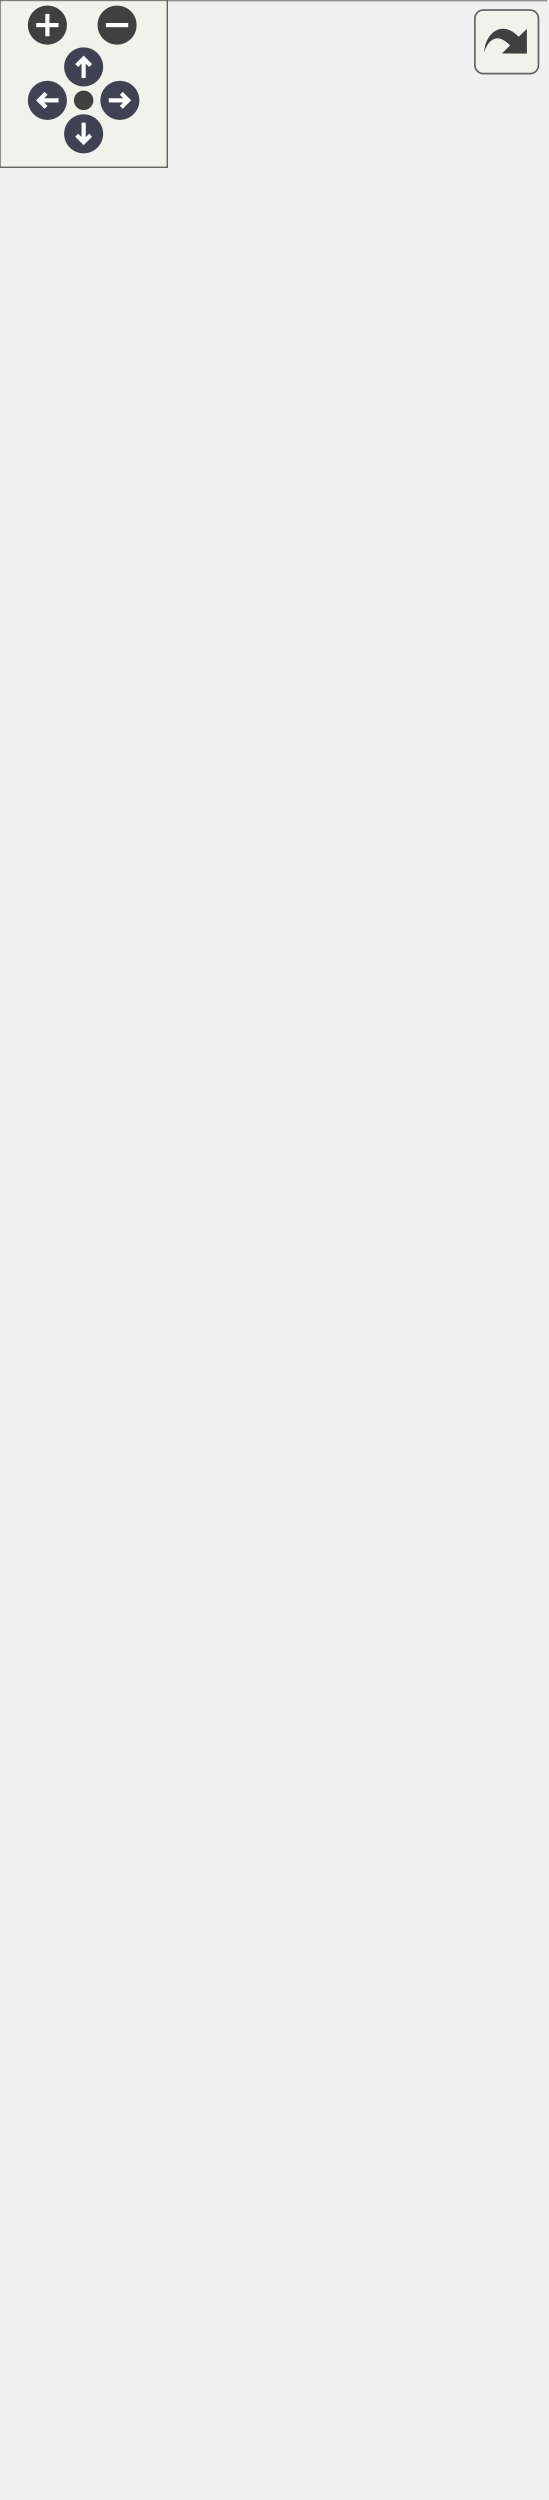
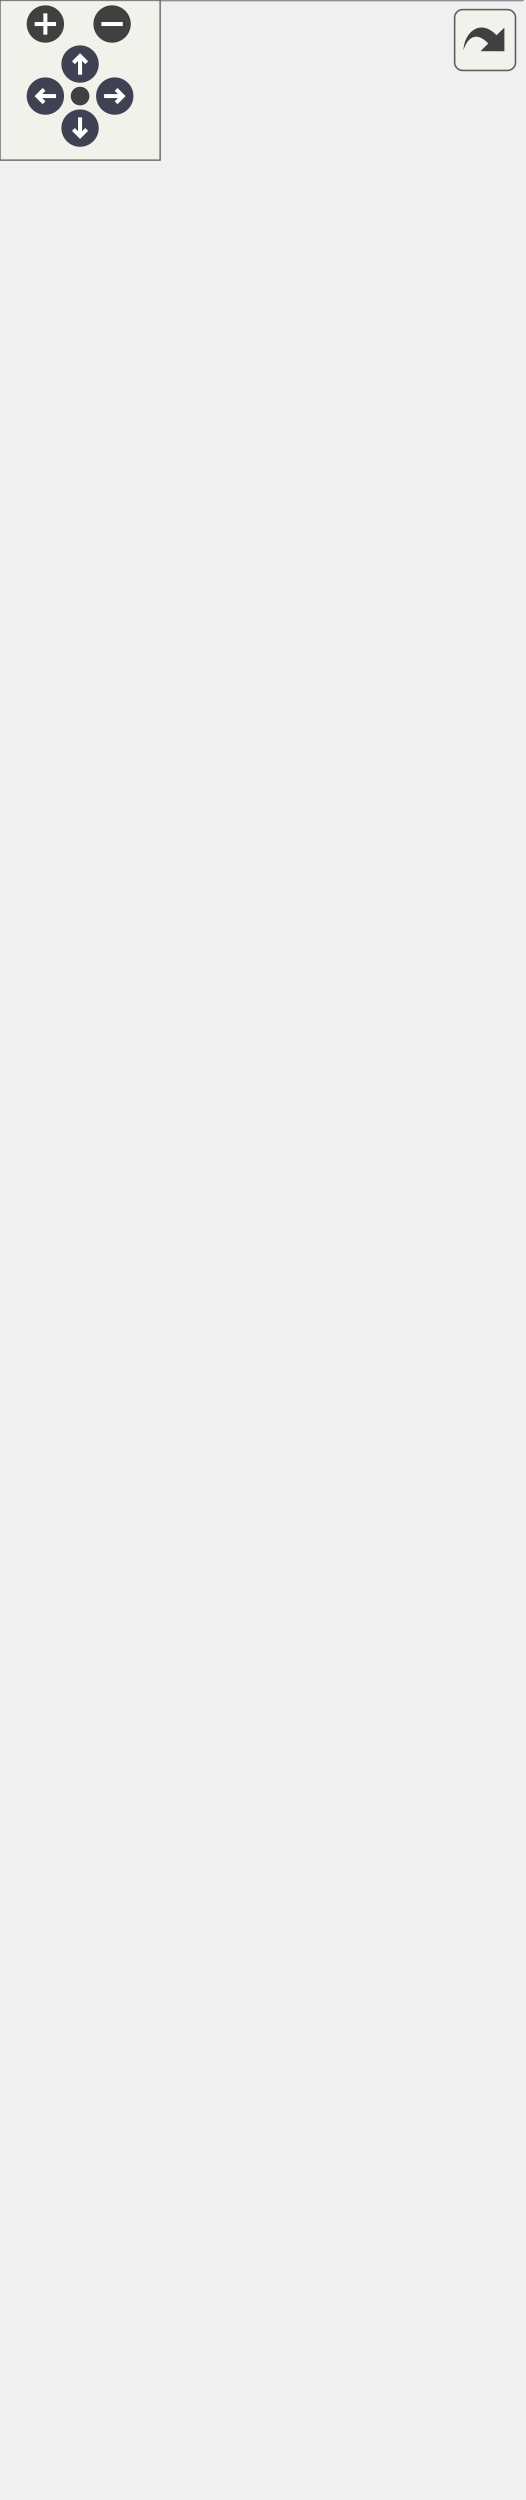
<svg xmlns="http://www.w3.org/2000/svg" xmlns:xlink="http://www.w3.org/1999/xlink" id="main" version="1.1" xml:space="preserve">
  <style type="text/css">
.node, .edge {opacity: 0.7;}
.node.selected, .edge.selected {opacity: 1;}
.edge:hover path { stroke: red; }
.edge:hover polygon { stroke: red; fill: red; }
</style>
  <defs>
    <circle id="rim" cx="0" cy="0" r="7" />
    <circle id="rim2" cx="0" cy="0" r="3.5" />
    <g id="zoomPlus">
      <use xlink:href="#rim" fill="#404040">
        <set attributeName="fill" to="#808080" begin="zoomplus.mouseover" end="zoomplus.mouseout" />
      </use>
      <path d="M-4,0h8M0,-4v8" fill="none" stroke="white" stroke-width="1.5" pointer-events="none" />
    </g>
    <g id="zoomMin">
      <use xlink:href="#rim" fill="#404040">
        <set attributeName="fill" to="#808080" begin="zoomminus.mouseover" end="zoomminus.mouseout" />
      </use>
      <path d="M-4,0h8" fill="none" stroke="white" stroke-width="1.5" pointer-events="none" />
    </g>
    <g id="arrowUp" transform="translate(30 24)">
      <use xlink:href="#rim" />
      <path pointer-events="none" fill="none" stroke="white" stroke-width="1.5" d="M0,-3.0v7 M-2.5,-0.5L0,-3.0L2.5,-0.5" />
    </g>
    <g id="arrowRight" transform="rotate(90) translate(36 -43)">
      <use xlink:href="#rim" />
      <path pointer-events="none" fill="none" stroke="white" stroke-width="1.5" d="M0,-3.0v7 M-2.5,-0.5L0,-3.0L2.5,-0.5" />
    </g>
    <g id="arrowDown" transform="rotate(180) translate(-30 -48)">
      <use xlink:href="#rim" />
      <path pointer-events="none" fill="none" stroke="white" stroke-width="1.5" d="M0,-3.0v7 M-2.5,-0.5L0,-3.0L2.5,-0.5" />
    </g>
    <g id="arrowLeft" transform="rotate(270) translate(-36 17)">
      <use xlink:href="#rim" />
      <path pointer-events="none" fill="none" stroke="white" stroke-width="1.5" d="M0,-3.0v7 M-2.5,-0.5L0,-3.0L2.5,-0.5" />
    </g>
    <g id="resetDef">
      <use xlink:href="#rim2" fill="#404040">
        <set attributeName="fill" to="#808080" begin="reset.mouseover" end="reset.mouseout" />
      </use>
    </g>
  </defs>
  <svg id="graph" class="graph">
    <g id="viewport">
      <g id="Node000001" class="node">
        <g id="a_Node000001">
          <a xlink:title="Creating and configuring UI components.">
-             <polygon fill="#999999" stroke="none" points="195.75,-836 0,-836 0,0 195.75,0 195.75,-836" />
-             <text text-anchor="start" x="21.75" y="-822.5" font-family="Helvetica,sans-Serif" font-size="10.00">fr.softsf.canscan.ui.UiComponents</text>
-             <text text-anchor="start" x="69" y="-810.5" font-family="Helvetica,sans-Serif" font-size="10.00">Configuration</text>
-             <text text-anchor="start" x="4" y="-794.5" font-family="Helvetica,sans-Serif" font-size="10.00">+</text>
-             <text text-anchor="start" x="14" y="-794.5" font-family="Helvetica,sans-Serif" font-size="10.00">INSTANCE</text>
-             <text text-anchor="start" x="4" y="-778.5" font-family="Helvetica,sans-Serif" font-size="10.00">+</text>
-             <text text-anchor="start" x="14" y="-778.5" font-family="Helvetica,sans-Serif" font-size="10.00">static final double</text>
-             <text text-anchor="start" x="14" y="-766.5" font-family="Helvetica,sans-Serif" font-size="10.00"> GENRATE_BUTTON_HEIGHT</text>
-             <text text-anchor="start" x="14" y="-754.5" font-family="Helvetica,sans-Serif" font-size="10.00">_SCALING_FACTOR</text>
-             <text text-anchor="start" x="5.5" y="-738.5" font-family="Helvetica,sans-Serif" font-size="10.00">-</text>
-             <text text-anchor="start" x="14" y="-738.5" font-family="Helvetica,sans-Serif" font-size="10.00">static final String</text>
-             <text text-anchor="start" x="14" y="-726.5" font-family="Helvetica,sans-Serif" font-size="10.00"> ADD_ROW</text>
-             <text text-anchor="start" x="5.5" y="-710.5" font-family="Helvetica,sans-Serif" font-size="10.00">-</text>
-             <text text-anchor="start" x="14" y="-710.5" font-family="Helvetica,sans-Serif" font-size="10.00">static final int COLOR</text>
-             <text text-anchor="start" x="14" y="-698.5" font-family="Helvetica,sans-Serif" font-size="10.00">_BUTTONS_GAP</text>
-             <text text-anchor="start" x="5.5" y="-682.5" font-family="Helvetica,sans-Serif" font-size="10.00">-</text>
-             <text text-anchor="start" x="14" y="-682.5" font-family="Helvetica,sans-Serif" font-size="10.00">static final int COORDINATES</text>
-             <text text-anchor="start" x="14" y="-670.5" font-family="Helvetica,sans-Serif" font-size="10.00">_FIELDS_GAP</text>
-             <text text-anchor="start" x="5.5" y="-654.5" font-family="Helvetica,sans-Serif" font-size="10.00">-</text>
-             <text text-anchor="start" x="14" y="-654.5" font-family="Helvetica,sans-Serif" font-size="10.00">static final String</text>
-             <text text-anchor="start" x="14" y="-642.5" font-family="Helvetica,sans-Serif" font-size="10.00"> CREATE_MODE_PANEL</text>
-             <text text-anchor="start" x="5.5" y="-626.5" font-family="Helvetica,sans-Serif" font-size="10.00">-</text>
-             <text text-anchor="start" x="14" y="-626.5" font-family="Helvetica,sans-Serif" font-size="10.00">static final double</text>
-             <text text-anchor="start" x="14" y="-614.5" font-family="Helvetica,sans-Serif" font-size="10.00"> GBC_HALF_WEIGHT_X</text>
-             <text text-anchor="start" x="5.5" y="-598.5" font-family="Helvetica,sans-Serif" font-size="10.00">-</text>
-             <text text-anchor="start" x="14" y="-598.5" font-family="Helvetica,sans-Serif" font-size="10.00">static final int MAJOR</text>
-             <text text-anchor="start" x="14" y="-586.5" font-family="Helvetica,sans-Serif" font-size="10.00">_TICK_SPACING</text>
-             <text text-anchor="start" x="5.5" y="-570.5" font-family="Helvetica,sans-Serif" font-size="10.00">-</text>
-             <text text-anchor="start" x="14" y="-570.5" font-family="Helvetica,sans-Serif" font-size="10.00">static final int MULTILINE</text>
-             <text text-anchor="start" x="14" y="-558.5" font-family="Helvetica,sans-Serif" font-size="10.00">_TEXT_FIELDS_ROWS</text>
-             <text text-anchor="start" x="5.5" y="-542.5" font-family="Helvetica,sans-Serif" font-size="10.00">-</text>
-             <text text-anchor="start" x="14" y="-542.5" font-family="Helvetica,sans-Serif" font-size="10.00">static final String</text>
-             <text text-anchor="start" x="14" y="-530.5" font-family="Helvetica,sans-Serif" font-size="10.00"> POPULATE_MECARD_PANEL</text>
-             <text text-anchor="start" x="5.5" y="-514.5" font-family="Helvetica,sans-Serif" font-size="10.00">-</text>
-             <text text-anchor="start" x="14" y="-514.5" font-family="Helvetica,sans-Serif" font-size="10.00">static final int RADIO</text>
-             <text text-anchor="start" x="14" y="-502.5" font-family="Helvetica,sans-Serif" font-size="10.00">_BUTTON_GAP</text>
-             <text text-anchor="start" x="4" y="-486.5" font-family="Helvetica,sans-Serif" font-size="10.00">+</text>
-             <text text-anchor="start" x="14" y="-486.5" font-family="Helvetica,sans-Serif" font-size="10.00">void addRow(JPanel</text>
-             <text text-anchor="start" x="14" y="-474.5" font-family="Helvetica,sans-Serif" font-size="10.00"> panel, GridBagConstraints</text>
-             <text text-anchor="start" x="14" y="-462.5" font-family="Helvetica,sans-Serif" font-size="10.00"> gbc, String labelText,</text>
-             <text text-anchor="start" x="14" y="-450.5" font-family="Helvetica,sans-Serif" font-size="10.00"> String tooltipText, JComponent</text>
-             <text text-anchor="start" x="14" y="-438.5" font-family="Helvetica,sans-Serif" font-size="10.00"> component)</text>
+             <polygon fill="#999999" stroke="none" points="195.75,-876 0,-876 0,0 195.75,0 195.75,-876" />
+             <text text-anchor="start" x="21.75" y="-862.5" font-family="Helvetica,sans-Serif" font-size="10.00">fr.softsf.canscan.ui.UiComponents</text>
+             <text text-anchor="start" x="69" y="-850.5" font-family="Helvetica,sans-Serif" font-size="10.00">Configuration</text>
+             <text text-anchor="start" x="4" y="-834.5" font-family="Helvetica,sans-Serif" font-size="10.00">+</text>
+             <text text-anchor="start" x="14" y="-834.5" font-family="Helvetica,sans-Serif" font-size="10.00">INSTANCE</text>
+             <text text-anchor="start" x="4" y="-818.5" font-family="Helvetica,sans-Serif" font-size="10.00">+</text>
+             <text text-anchor="start" x="14" y="-818.5" font-family="Helvetica,sans-Serif" font-size="10.00">static final double</text>
+             <text text-anchor="start" x="14" y="-806.5" font-family="Helvetica,sans-Serif" font-size="10.00"> GENRATE_BUTTON_HEIGHT</text>
+             <text text-anchor="start" x="14" y="-794.5" font-family="Helvetica,sans-Serif" font-size="10.00">_SCALING_FACTOR</text>
+             <text text-anchor="start" x="5.5" y="-778.5" font-family="Helvetica,sans-Serif" font-size="10.00">-</text>
+             <text text-anchor="start" x="14" y="-778.5" font-family="Helvetica,sans-Serif" font-size="10.00">static final String</text>
+             <text text-anchor="start" x="14" y="-766.5" font-family="Helvetica,sans-Serif" font-size="10.00"> ADD_ROW</text>
+             <text text-anchor="start" x="5.5" y="-750.5" font-family="Helvetica,sans-Serif" font-size="10.00">-</text>
+             <text text-anchor="start" x="14" y="-750.5" font-family="Helvetica,sans-Serif" font-size="10.00">static final int COLOR</text>
+             <text text-anchor="start" x="14" y="-738.5" font-family="Helvetica,sans-Serif" font-size="10.00">_BUTTONS_GAP</text>
+             <text text-anchor="start" x="5.5" y="-722.5" font-family="Helvetica,sans-Serif" font-size="10.00">-</text>
+             <text text-anchor="start" x="14" y="-722.5" font-family="Helvetica,sans-Serif" font-size="10.00">static final int COORDINATES</text>
+             <text text-anchor="start" x="14" y="-710.5" font-family="Helvetica,sans-Serif" font-size="10.00">_FIELDS_GAP</text>
+             <text text-anchor="start" x="5.5" y="-694.5" font-family="Helvetica,sans-Serif" font-size="10.00">-</text>
+             <text text-anchor="start" x="14" y="-694.5" font-family="Helvetica,sans-Serif" font-size="10.00">static final String</text>
+             <text text-anchor="start" x="14" y="-682.5" font-family="Helvetica,sans-Serif" font-size="10.00"> CREATE_MODE_PANEL</text>
+             <text text-anchor="start" x="5.5" y="-666.5" font-family="Helvetica,sans-Serif" font-size="10.00">-</text>
+             <text text-anchor="start" x="14" y="-666.5" font-family="Helvetica,sans-Serif" font-size="10.00">static final double</text>
+             <text text-anchor="start" x="14" y="-654.5" font-family="Helvetica,sans-Serif" font-size="10.00"> GBC_HALF_WEIGHT_X</text>
+             <text text-anchor="start" x="5.5" y="-638.5" font-family="Helvetica,sans-Serif" font-size="10.00">-</text>
+             <text text-anchor="start" x="14" y="-638.5" font-family="Helvetica,sans-Serif" font-size="10.00">static final int MAJOR</text>
+             <text text-anchor="start" x="14" y="-626.5" font-family="Helvetica,sans-Serif" font-size="10.00">_TICK_SPACING</text>
+             <text text-anchor="start" x="5.5" y="-610.5" font-family="Helvetica,sans-Serif" font-size="10.00">-</text>
+             <text text-anchor="start" x="14" y="-610.5" font-family="Helvetica,sans-Serif" font-size="10.00">static final int MULTILINE</text>
+             <text text-anchor="start" x="14" y="-598.5" font-family="Helvetica,sans-Serif" font-size="10.00">_TEXT_FIELDS_ROWS</text>
+             <text text-anchor="start" x="5.5" y="-582.5" font-family="Helvetica,sans-Serif" font-size="10.00">-</text>
+             <text text-anchor="start" x="14" y="-582.5" font-family="Helvetica,sans-Serif" font-size="10.00">static final String</text>
+             <text text-anchor="start" x="14" y="-570.5" font-family="Helvetica,sans-Serif" font-size="10.00"> POPULATE_MECARD_PANEL</text>
+             <text text-anchor="start" x="5.5" y="-554.5" font-family="Helvetica,sans-Serif" font-size="10.00">-</text>
+             <text text-anchor="start" x="14" y="-554.5" font-family="Helvetica,sans-Serif" font-size="10.00">static final int RADIO</text>
+             <text text-anchor="start" x="14" y="-542.5" font-family="Helvetica,sans-Serif" font-size="10.00">_BUTTON_GAP</text>
+             <text text-anchor="start" x="4" y="-526.5" font-family="Helvetica,sans-Serif" font-size="10.00">+</text>
+             <text text-anchor="start" x="14" y="-526.5" font-family="Helvetica,sans-Serif" font-size="10.00">void addRow(JPanel</text>
+             <text text-anchor="start" x="14" y="-514.5" font-family="Helvetica,sans-Serif" font-size="10.00"> panel, GridBagConstraints</text>
+             <text text-anchor="start" x="14" y="-502.5" font-family="Helvetica,sans-Serif" font-size="10.00"> gbc, String labelText,</text>
+             <text text-anchor="start" x="14" y="-490.5" font-family="Helvetica,sans-Serif" font-size="10.00"> String tooltipText, JComponent</text>
+             <text text-anchor="start" x="14" y="-478.5" font-family="Helvetica,sans-Serif" font-size="10.00"> component)</text>
+             <text text-anchor="start" x="4" y="-462.5" font-family="Helvetica,sans-Serif" font-size="10.00">+</text>
+             <text text-anchor="start" x="14" y="-462.5" font-family="Helvetica,sans-Serif" font-size="10.00">void assignComponentNames</text>
+             <text text-anchor="start" x="14" y="-450.5" font-family="Helvetica,sans-Serif" font-size="10.00">(NativeImageUiComponents</text>
+             <text text-anchor="start" x="14" y="-438.5" font-family="Helvetica,sans-Serif" font-size="10.00"> nativeImageUiComponents)</text>
            <text text-anchor="start" x="4" y="-422.5" font-family="Helvetica,sans-Serif" font-size="10.00">+</text>
-             <text text-anchor="start" x="14" y="-422.5" font-family="Helvetica,sans-Serif" font-size="10.00">void assignComponentNames</text>
-             <text text-anchor="start" x="14" y="-410.5" font-family="Helvetica,sans-Serif" font-size="10.00">(NativeImageUiComponents</text>
-             <text text-anchor="start" x="14" y="-398.5" font-family="Helvetica,sans-Serif" font-size="10.00"> nativeImageUiComponents)</text>
-             <text text-anchor="start" x="4" y="-382.5" font-family="Helvetica,sans-Serif" font-size="10.00">+</text>
-             <text text-anchor="start" x="14" y="-382.5" font-family="Helvetica,sans-Serif" font-size="10.00">void configureFieldFilters</text>
-             <text text-anchor="start" x="14" y="-370.5" font-family="Helvetica,sans-Serif" font-size="10.00">(FieldConfig config)</text>
+             <text text-anchor="start" x="14" y="-422.5" font-family="Helvetica,sans-Serif" font-size="10.00">void configureFieldFilters</text>
+             <text text-anchor="start" x="14" y="-410.5" font-family="Helvetica,sans-Serif" font-size="10.00">(FieldConfig config)</text>
+             <text text-anchor="start" x="4" y="-394.5" font-family="Helvetica,sans-Serif" font-size="10.00">+</text>
+             <text text-anchor="start" x="14" y="-394.5" font-family="Helvetica,sans-Serif" font-size="10.00">void configureFreeTextArea</text>
+             <text text-anchor="start" x="14" y="-382.5" font-family="Helvetica,sans-Serif" font-size="10.00">(JTextArea textArea, JScrollPane</text>
+             <text text-anchor="start" x="14" y="-370.5" font-family="Helvetica,sans-Serif" font-size="10.00"> scrollPane)</text>
            <text text-anchor="start" x="4" y="-354.5" font-family="Helvetica,sans-Serif" font-size="10.00">+</text>
-             <text text-anchor="start" x="14" y="-354.5" font-family="Helvetica,sans-Serif" font-size="10.00">void configureFreeTextArea</text>
-             <text text-anchor="start" x="14" y="-342.5" font-family="Helvetica,sans-Serif" font-size="10.00">(JTextArea textArea, JScrollPane</text>
-             <text text-anchor="start" x="14" y="-330.5" font-family="Helvetica,sans-Serif" font-size="10.00"> scrollPane)</text>
+             <text text-anchor="start" x="14" y="-354.5" font-family="Helvetica,sans-Serif" font-size="10.00">void configureGenerateButton</text>
+             <text text-anchor="start" x="14" y="-342.5" font-family="Helvetica,sans-Serif" font-size="10.00">(JButton button, ActionListener</text>
+             <text text-anchor="start" x="14" y="-330.5" font-family="Helvetica,sans-Serif" font-size="10.00"> listener)</text>
            <text text-anchor="start" x="4" y="-314.5" font-family="Helvetica,sans-Serif" font-size="10.00">+</text>
-             <text text-anchor="start" x="14" y="-314.5" font-family="Helvetica,sans-Serif" font-size="10.00">void configureGenerateButton</text>
-             <text text-anchor="start" x="14" y="-302.5" font-family="Helvetica,sans-Serif" font-size="10.00">(JButton button, ActionListener</text>
-             <text text-anchor="start" x="14" y="-290.5" font-family="Helvetica,sans-Serif" font-size="10.00"> listener)</text>
-             <text text-anchor="start" x="4" y="-274.5" font-family="Helvetica,sans-Serif" font-size="10.00">+</text>
-             <text text-anchor="start" x="14" y="-274.5" font-family="Helvetica,sans-Serif" font-size="10.00">void configureMarginSlider</text>
-             <text text-anchor="start" x="14" y="-262.5" font-family="Helvetica,sans-Serif" font-size="10.00">(JSlider slider, int initialValue)</text>
+             <text text-anchor="start" x="14" y="-314.5" font-family="Helvetica,sans-Serif" font-size="10.00">void configureMarginSlider</text>
+             <text text-anchor="start" x="14" y="-302.5" font-family="Helvetica,sans-Serif" font-size="10.00">(JSlider slider, int initialValue)</text>
+             <text text-anchor="start" x="4" y="-286.5" font-family="Helvetica,sans-Serif" font-size="10.00">+</text>
+             <text text-anchor="start" x="14" y="-286.5" font-family="Helvetica,sans-Serif" font-size="10.00">void configureRatioSlider</text>
+             <text text-anchor="start" x="14" y="-274.5" font-family="Helvetica,sans-Serif" font-size="10.00">(JSlider slider, double</text>
+             <text text-anchor="start" x="14" y="-262.5" font-family="Helvetica,sans-Serif" font-size="10.00"> initialRatio)</text>
            <text text-anchor="start" x="4" y="-246.5" font-family="Helvetica,sans-Serif" font-size="10.00">+</text>
-             <text text-anchor="start" x="14" y="-246.5" font-family="Helvetica,sans-Serif" font-size="10.00">void configureRatioSlider</text>
-             <text text-anchor="start" x="14" y="-234.5" font-family="Helvetica,sans-Serif" font-size="10.00">(JSlider slider, double</text>
-             <text text-anchor="start" x="14" y="-222.5" font-family="Helvetica,sans-Serif" font-size="10.00"> initialRatio)</text>
+             <text text-anchor="start" x="14" y="-246.5" font-family="Helvetica,sans-Serif" font-size="10.00">JPanel createColorPanel</text>
+             <text text-anchor="start" x="14" y="-234.5" font-family="Helvetica,sans-Serif" font-size="10.00">(JButton qrColorButton,</text>
+             <text text-anchor="start" x="14" y="-222.5" font-family="Helvetica,sans-Serif" font-size="10.00"> JButton bgColorButton)</text>
            <text text-anchor="start" x="4" y="-206.5" font-family="Helvetica,sans-Serif" font-size="10.00">+</text>
-             <text text-anchor="start" x="14" y="-206.5" font-family="Helvetica,sans-Serif" font-size="10.00">JPanel createColorPanel</text>
-             <text text-anchor="start" x="14" y="-194.5" font-family="Helvetica,sans-Serif" font-size="10.00">(JButton qrColorButton,</text>
-             <text text-anchor="start" x="14" y="-182.5" font-family="Helvetica,sans-Serif" font-size="10.00"> JButton bgColorButton)</text>
+             <text text-anchor="start" x="14" y="-206.5" font-family="Helvetica,sans-Serif" font-size="10.00">JPanel createCoordinates</text>
+             <text text-anchor="start" x="14" y="-194.5" font-family="Helvetica,sans-Serif" font-size="10.00">Panel(JTextField latField,</text>
+             <text text-anchor="start" x="14" y="-182.5" font-family="Helvetica,sans-Serif" font-size="10.00"> JTextField longField)</text>
            <text text-anchor="start" x="4" y="-166.5" font-family="Helvetica,sans-Serif" font-size="10.00">+</text>
-             <text text-anchor="start" x="14" y="-166.5" font-family="Helvetica,sans-Serif" font-size="10.00">JPanel createCoordinates</text>
-             <text text-anchor="start" x="14" y="-154.5" font-family="Helvetica,sans-Serif" font-size="10.00">Panel(JTextField latField,</text>
-             <text text-anchor="start" x="14" y="-142.5" font-family="Helvetica,sans-Serif" font-size="10.00"> JTextField longField)</text>
-             <text text-anchor="start" x="4" y="-126.5" font-family="Helvetica,sans-Serif" font-size="10.00">+</text>
-             <text text-anchor="start" x="14" y="-126.5" font-family="Helvetica,sans-Serif" font-size="10.00">JPanel createDateTimePanel</text>
-             <text text-anchor="start" x="14" y="-114.5" font-family="Helvetica,sans-Serif" font-size="10.00">(DatePicker meetDatePicker,</text>
-             <text text-anchor="start" x="14" y="-102.5" font-family="Helvetica,sans-Serif" font-size="10.00"> TimePicker meetTimePicker)</text>
-             <text text-anchor="start" x="14" y="-86.5" font-family="Helvetica,sans-Serif" font-size="10.00">and 10 more...</text>
-             <text text-anchor="start" x="5.5" y="-70.5" font-family="Helvetica,sans-Serif" font-size="10.00">-</text>
-             <text text-anchor="start" x="14" y="-70.5" font-family="Helvetica,sans-Serif" font-size="10.00">String applyFilter</text>
-             <text text-anchor="start" x="14" y="-58.5" font-family="Helvetica,sans-Serif" font-size="10.00">(String text, FieldFilterType type)</text>
-             <text text-anchor="start" x="5.5" y="-42.5" font-family="Helvetica,sans-Serif" font-size="10.00">-</text>
-             <text text-anchor="start" x="14" y="-42.5" font-family="Helvetica,sans-Serif" font-size="10.00">JPanel createRadioButtons</text>
-             <text text-anchor="start" x="14" y="-30.5" font-family="Helvetica,sans-Serif" font-size="10.00">Panel(JRadioButton mecardRadio,</text>
-             <text text-anchor="start" x="14" y="-18.5" font-family="Helvetica,sans-Serif" font-size="10.00"> JRadioButton meetRadio, JRadioButton</text>
-             <text text-anchor="start" x="14" y="-6.5" font-family="Helvetica,sans-Serif" font-size="10.00"> freeRadio)</text>
-             <polygon fill="#666666" stroke="#666666" points="0,-806 0,-806 195.75,-806 195.75,-806 0,-806" />
-             <polygon fill="#666666" stroke="#666666" points="0,-498 0,-498 12,-498 12,-498 0,-498" />
-             <polygon fill="#666666" stroke="#666666" points="12,-498 12,-498 195.75,-498 195.75,-498 12,-498" />
-             <polygon fill="none" stroke="#666666" points="0,0 0,-836 195.75,-836 195.75,0 0,0" />
+             <text text-anchor="start" x="14" y="-166.5" font-family="Helvetica,sans-Serif" font-size="10.00">JPanel createDateTimePanel</text>
+             <text text-anchor="start" x="14" y="-154.5" font-family="Helvetica,sans-Serif" font-size="10.00">(DatePicker meetDatePicker,</text>
+             <text text-anchor="start" x="14" y="-142.5" font-family="Helvetica,sans-Serif" font-size="10.00"> TimePicker meetTimePicker)</text>
+             <text text-anchor="start" x="14" y="-126.5" font-family="Helvetica,sans-Serif" font-size="10.00">and 10 more...</text>
+             <text text-anchor="start" x="5.5" y="-110.5" font-family="Helvetica,sans-Serif" font-size="10.00">-</text>
+             <text text-anchor="start" x="14" y="-110.5" font-family="Helvetica,sans-Serif" font-size="10.00">String applyFilter</text>
+             <text text-anchor="start" x="14" y="-98.5" font-family="Helvetica,sans-Serif" font-size="10.00">(String text, FieldFilterType type)</text>
+             <text text-anchor="start" x="5.5" y="-82.5" font-family="Helvetica,sans-Serif" font-size="10.00">-</text>
+             <text text-anchor="start" x="14" y="-82.5" font-family="Helvetica,sans-Serif" font-size="10.00">JPanel createRadioButtons</text>
+             <text text-anchor="start" x="14" y="-70.5" font-family="Helvetica,sans-Serif" font-size="10.00">Panel(JRadioButton mecardRadio,</text>
+             <text text-anchor="start" x="14" y="-58.5" font-family="Helvetica,sans-Serif" font-size="10.00"> JRadioButton meetRadio, JRadioButton</text>
+             <text text-anchor="start" x="14" y="-46.5" font-family="Helvetica,sans-Serif" font-size="10.00"> freeRadio)</text>
+             <text text-anchor="start" x="5.5" y="-30.5" font-family="Helvetica,sans-Serif" font-size="10.00">-</text>
+             <text text-anchor="start" x="14" y="-30.5" font-family="Helvetica,sans-Serif" font-size="10.00">boolean isLengthSafe</text>
+             <text text-anchor="start" x="14" y="-18.5" font-family="Helvetica,sans-Serif" font-size="10.00">(int projectedLength,</text>
+             <text text-anchor="start" x="14" y="-6.5" font-family="Helvetica,sans-Serif" font-size="10.00"> int configLimit)</text>
+             <polygon fill="#666666" stroke="#666666" points="0,-846 0,-846 195.75,-846 195.75,-846 0,-846" />
+             <polygon fill="#666666" stroke="#666666" points="0,-538 0,-538 12,-538 12,-538 0,-538" />
+             <polygon fill="#666666" stroke="#666666" points="12,-538 12,-538 195.75,-538 195.75,-538 12,-538" />
+             <polygon fill="none" stroke="#666666" points="0,0 0,-876 195.75,-876 195.75,0 0,0" />
          </a>
        </g>
      </g>
    </g>
  </svg>
  <g id="navigator" transform="translate(0 0)" fill="#404254">
    <rect fill="#f2f5e9" fill-opacity="0.5" stroke="#606060" stroke-width=".5" x="0" y="0" width="60" height="60" />
    <use id="zoomplus" xlink:href="#zoomPlus" x="17" y="9" />
    <use id="zoomminus" xlink:href="#zoomMin" x="42" y="9" />
    <use id="reset" xlink:href="#resetDef" x="30" y="36" />
    <use id="arrowup" xlink:href="#arrowUp" x="0" y="0" />
    <use id="arrowright" xlink:href="#arrowRight" x="0" y="0" />
    <use id="arrowdown" xlink:href="#arrowDown" x="0" y="0" />
    <use id="arrowleft" xlink:href="#arrowLeft" x="0" y="0" />
  </g>
  <svg viewBox="0 0 15 15" width="100%" height="30px" preserveAspectRatio="xMaxYMin meet">
    <g id="arrow_out" transform="scale(0.3 0.3)">
      <a xlink:href="enumfr_1_1softsf_1_1canscan_1_1ui_1_1_ui_components_configuration__coll__graph_org.svg" target="_base">
        <rect id="button" ry="5" rx="5" y="6" x="6" height="38" width="38" fill="#f2f5e9" fill-opacity="0.5" stroke="#606060" stroke-width="1.0" />
        <path id="arrow" d="M 11.5,31.437 C 11.94,20.098 22.043,11.323 32.159,21.979 L 37.069,17.246 C 37.069,17.246 37.088,32 37.088,32 L 22.16,31.978 C 22.16,31.978 26.998,27.14 26.998,27.14 C 18.529,18.264 13.292,25.23 11.5,31.437 z" style="fill:#404040;" />
      </a>
    </g>
  </svg>
  <style type="text/css">

[data-mouse-over-selected='false'] { opacity: 0.7; }
[data-mouse-over-selected='true']  { opacity: 1.0; }

</style>
</svg>
